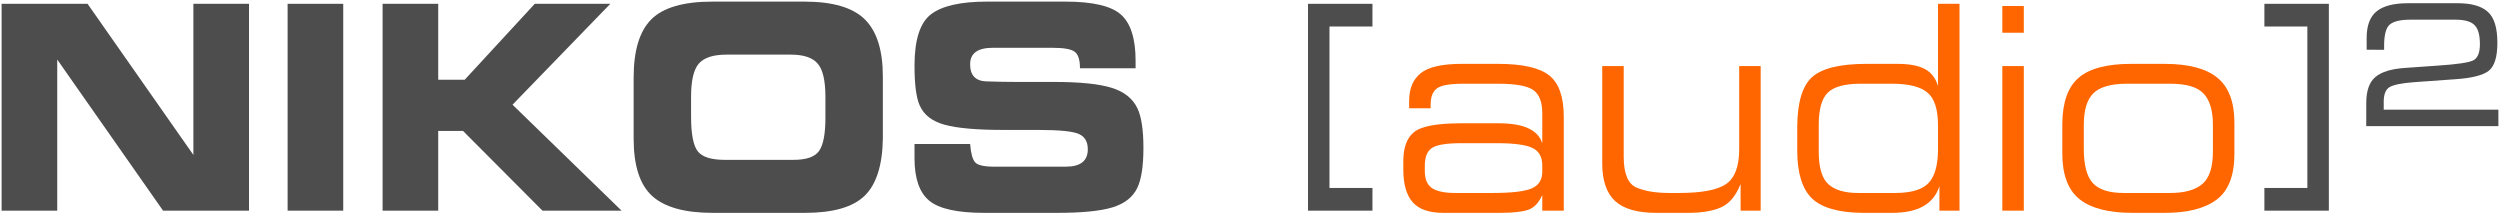
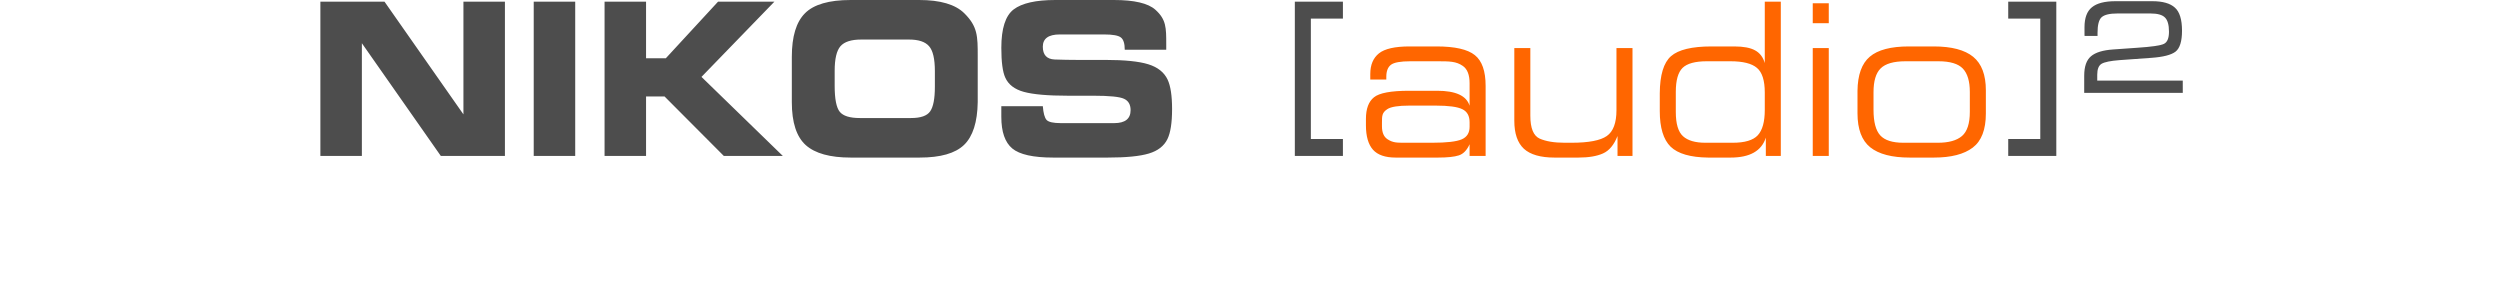
- <svg xmlns="http://www.w3.org/2000/svg" version="1.1" width="778.098" height="66.751" viewBox="-0.5 -0.5 778.098 66.751" xml:space="preserve">
+ <svg xmlns="http://www.w3.org/2000/svg" xml:space="preserve" viewBox="0 0 1043.144 124.603">
  <g>
-     <path fill="#4D4D4D" d="M0,0.688h26.75l32.935,47.026h0.003V0.688H77v64.375H50.25L17.315,18.036h-0.003v47.026H0V0.688z" />
-     <path fill="#4D4D4D" d="M89.017,0.688h17.313v64.375H89.017V0.688z" />
-     <path fill="#4D4D4D" d="M118.578,0.688h17.313v23.625h8.248l21.799-23.625h23.516l-30.438,31.399l33.938,32.976h-24.619     L143.606,40.25h-7.716v24.813h-17.313V0.688z" />
-     <path fill="#4D4D4D" d="M196.715,42.651v-18.99c0-8.42,1.827-14.462,5.483-18.124C205.878,1.846,212.238,0,221.275,0h28.558     c8.834,0,15.116,1.846,18.848,5.537s5.598,9.632,5.598,17.821v19.249c-0.127,8.363-2.031,14.318-5.712,17.865     c-3.655,3.519-9.836,5.277-18.543,5.277h-28.748c-8.605,0-14.851-1.729-18.733-5.19C198.657,57.07,196.715,51.101,196.715,42.651     z M214.59,29.548v6.266c0,5.473,0.71,9.088,2.131,10.844c1.42,1.729,4.197,2.593,8.332,2.593h21.42     c4.007,0,6.657-0.922,7.951-2.766c1.318-1.871,1.979-5.299,1.979-10.282v-6.524c0-5.127-0.812-8.598-2.435-10.412     c-1.599-1.844-4.376-2.766-8.332-2.766h-20.013c-4.135,0-7.014,0.937-8.637,2.809C215.389,21.182,214.59,24.595,214.59,29.548z" />
-     <path fill="#4D4D4D" d="M301.442,44.313c0.229,2.889,0.748,4.796,1.561,5.72c0.813,0.896,2.805,1.343,5.978,1.343h22.234     c4.568,0,6.853-1.805,6.853-5.415c0-2.311-0.901-3.885-2.702-4.723c-1.777-0.866-6.078-1.3-12.904-1.3h-10.658     c-8.273,0-14.363-0.533-18.271-1.601c-3.883-1.067-6.472-3.058-7.766-5.972c-1.092-2.394-1.637-6.533-1.637-12.418     c0-8.048,1.712-13.385,5.138-16.01C292.719,1.313,298.529,0,306.699,0h24.358c8.551,0,14.336,1.354,17.355,4.063     s4.529,7.493,4.529,14.353v2.334H335.63c0-2.544-0.521-4.235-1.561-5.074c-1.041-0.867-3.376-1.301-7.005-1.301h-18.541     c-4.721,0-7.081,1.706-7.081,5.117c0,3.412,1.649,5.189,4.948,5.334c3.324,0.116,6.445,0.174,9.364,0.174h11.762     c8.044,0,14.021,0.605,17.929,1.816c3.933,1.212,6.622,3.346,8.069,6.402c1.243,2.625,1.865,6.735,1.865,12.329     c0,5.682-0.647,9.85-1.941,12.502c-1.421,2.885-4.009,4.889-7.764,6.013c-3.73,1.125-9.466,1.688-17.204,1.688h-22.646     c-8.373,0-14.082-1.268-17.127-3.804c-3.045-2.535-4.567-6.929-4.567-13.182v-4.452H301.442z" />
-     <path fill="#4D4D4D" d="M406.598,0.688h20.063V7.75h-13.375V58h13.375v7.063h-20.063V0.688z" />
-     <path fill="#FF6600" d="M479.518,44.125v-9.368c0-3.527-0.939-5.941-2.816-7.242c-1.878-1.301-5.507-1.952-10.886-1.952h-11     c-4.111,0-6.813,0.488-8.106,1.465c-1.295,0.977-1.941,2.657-1.941,5.04v1.12h-6.688v-2.288c0-3.826,1.204-6.704,3.614-8.633     c2.409-1.928,6.67-2.892,12.782-2.892H465.7c7.685,0,13.023,1.212,16.017,3.634c2.992,2.395,4.489,6.664,4.489,12.807v29.247     h-6.688v-4.875c-1.117,2.492-2.614,4.042-4.492,4.649c-1.879,0.608-4.772,0.913-8.681,0.913h-17.628     c-4.391,0-7.563-1.095-9.518-3.284c-1.955-2.219-2.932-5.604-2.932-10.156v-2.68c0-4.234,1.116-7.245,3.351-9.032     c2.233-1.814,7.106-2.723,14.619-2.723h11.765C473.744,37.875,478.249,39.959,479.518,44.125z M442.956,51.101v1.597     c0,2.563,0.749,4.347,2.247,5.354s3.936,1.511,7.313,1.511h11.388c6.043,0,10.156-0.475,12.34-1.425     c2.184-0.949,3.275-2.691,3.275-5.225v-1.899c0-2.647-1.003-4.461-3.009-5.44c-2.006-1.007-5.726-1.511-11.159-1.511h-10.969     c-4.621,0-7.681,0.489-9.179,1.468S442.956,48.366,442.956,51.101z" />
-     <path fill="#FF6600" d="M498.177,20.063h6.688v28.251c0,5.164,1.294,8.337,3.883,9.519c2.614,1.154,6.092,1.73,10.432,1.73h2.816     c7.183,0,12.107-0.938,14.771-2.813c2.689-1.874,4.035-5.465,4.035-10.772V20.063h6.688v45h-6.25V56.75     c-1.447,3.692-3.465,6.115-6.053,7.27c-2.564,1.153-5.992,1.73-10.281,1.73h-9.938c-5.838,0-10.103-1.226-12.793-3.678     c-2.666-2.48-3.998-6.374-3.998-11.682V20.063z" />
-     <path fill="#FF6600" d="M602.688,26.313V0.688h6.688v64.375h-6.25v-7.625c-1.775,5.542-6.671,8.313-14.687,8.313h-9.36     c-7.406-0.087-12.632-1.601-15.676-4.542c-3.019-2.971-4.527-7.917-4.527-14.839v-7.483c0.051-7.585,1.609-12.733,4.678-15.444     c3.093-2.711,8.722-4.066,16.886-4.066h9.547c3.828,0,6.718,0.55,8.671,1.647C600.634,22.093,601.978,23.855,602.688,26.313z      M565.563,38.323v8.392c0,4.932,1.001,8.306,3.005,10.122c2.003,1.817,5.109,2.726,9.319,2.726h11.411     c5.047,0,8.533-1.038,10.461-3.114c1.952-2.105,2.929-5.623,2.929-10.555v-7.268c0-5.047-1.091-8.479-3.271-10.295     c-2.156-1.846-5.846-2.769-11.068-2.769h-9.814c-4.869,0-8.254,0.923-10.156,2.769C566.5,30.177,565.563,33.508,565.563,38.323z" />
-     <path fill="#FF6600" d="M622.701,1.375h6.688v8.313h-6.688V1.375z M622.701,20.063h6.688v45h-6.688V20.063z" />
-     <path fill="#FF6600" d="M641.371,47.278v-9.345c0.076-6.69,1.788-11.449,5.136-14.275c3.348-2.855,8.787-4.283,16.319-4.283     h10.348c7.456,0,12.946,1.442,16.472,4.326c3.525,2.885,5.288,7.542,5.288,13.973v9.69c0,6.721-1.826,11.465-5.478,14.232     c-3.652,2.77-9.042,4.153-16.168,4.153h-10.157c-7.381,0-12.858-1.428-16.434-4.283     C643.146,58.612,641.371,53.883,641.371,47.278z M648.059,38.453v7.354c0,5.076,0.938,8.638,2.816,10.685     c1.877,2.048,5.087,3.071,9.628,3.071h14.386c4.541,0,7.902-0.937,10.085-2.812c2.182-1.874,3.272-5.233,3.272-10.079v-8.306     c0-4.44-0.965-7.685-2.893-9.732c-1.928-2.047-5.341-3.071-10.237-3.071h-13.7c-4.922,0-8.385,0.995-10.389,2.984     C649.048,30.508,648.059,33.811,648.059,38.453z" />
-     <path fill="#4D4D4D" d="M724.33,65.063h-20.063V58h13.375V7.75h-13.375V0.688h20.063V65.063z" />
-     <path fill="#4D4D4D" d="M735.973,31.575c0-3.806,0.938-6.502,2.817-8.088c1.878-1.614,4.987-2.565,9.328-2.854l9.823-0.692     c6.168-0.403,9.938-0.951,11.309-1.644c1.396-0.691,2.094-2.378,2.094-5.06c0-2.854-0.56-4.83-1.678-5.926     c-1.093-1.124-3.088-1.687-5.985-1.687h-13.877c-3.203,0-5.389,0.519-6.557,1.556c-1.145,1.008-1.716,3.197-1.716,6.566     L741.535,15l-5.438-0.021l-0.004-3.62c0-3.878,1.028-6.65,3.086-8.316c2.057-1.695,5.333-2.543,9.829-2.543h15.391     c4.317,0,7.454,0.894,9.41,2.68c1.98,1.758,2.972,4.971,2.972,9.638c0,4.409-0.901,7.319-2.703,8.73     c-1.803,1.384-5.192,2.248-10.167,2.594l-13.251,0.95c-3.707,0.289-6.182,0.793-7.425,1.513     c-1.219,0.721-1.828,2.248-1.828,4.582v2.42v0.019h35.687l0.004,5.125h-41.129L735.973,31.575z" />
+     <path fill="#4d4d4d" d="M133.681.688h26.75l32.935 47.026h.003V.688h17.313v64.375h-26.75l-32.935-47.026h-.003v47.026h-17.313zm89.017 0h17.313v64.375h-17.313zm29.561 0h17.313v23.625h8.248L299.619.688h23.516l-30.438 31.399 33.938 32.976h-24.619L277.287 40.25h-7.716v24.813h-17.313V.688zm78.137 41.963v-18.99q0-12.63 5.483-18.124Q341.399 0 354.956 0h28.558q13.25 0 18.848 5.537c5.598 5.537 5.598 9.632 5.598 17.821v19.249q-.19 12.545-5.712 17.865-5.482 5.278-18.543 5.277h-28.748q-12.909 0-18.733-5.19-5.83-5.233-5.828-17.908m17.875-13.103v6.266q0 8.21 2.131 10.844 2.13 2.593 8.332 2.593h21.42q6.01 0 7.951-2.766 1.978-2.807 1.979-10.282v-6.524q0-7.69-2.435-10.412-2.398-2.766-8.332-2.766h-20.013q-6.203 0-8.637 2.809-2.396 2.808-2.396 10.238m86.852 14.765q.342 4.334 1.561 5.72 1.219 1.344 5.978 1.343h22.234q6.852 0 6.853-5.415 0-3.466-2.702-4.723-2.665-1.3-12.904-1.3h-10.658q-12.41 0-18.271-1.601-5.825-1.6-7.766-5.972-1.637-3.59-1.637-12.418 0-12.072 5.138-16.01Q428.125.001 440.38 0h24.358q12.826 0 17.355 4.063c4.529 4.063 4.529 7.493 4.529 14.353v2.334h-17.313q0-3.816-1.561-5.074-1.562-1.3-7.005-1.301h-18.541q-7.081 0-7.081 5.117t4.948 5.334q4.986.174 9.364.174h11.762q12.067 0 17.929 1.816 5.899 1.818 8.069 6.402 1.865 3.938 1.865 12.329 0 8.524-1.941 12.502-2.131 4.327-7.764 6.013-5.596 1.688-17.204 1.688h-22.646q-12.56 0-17.127-3.804-4.567-3.802-4.567-13.182v-4.452h17.314zM540.278.688h20.063V7.75h-13.375V58h13.375v7.063h-20.063z" />
+     <path fill="#f60" d="M613.198 44.125v-9.368q0-5.29-2.816-7.242c-2.816-1.952-5.506-1.952-10.885-1.952h-11q-6.167 0-8.107 1.465-1.942 1.465-1.941 5.04v1.12h-6.688V30.9q0-5.74 3.615-8.633 3.613-2.892 12.781-2.892h11.223q11.527 0 16.018 3.634 4.488 3.592 4.488 12.807v29.247h-6.688v-4.875q-1.675 3.738-4.492 4.649-2.817.912-8.68.913h-17.629q-6.586 0-9.518-3.284-2.932-3.328-2.932-10.156v-2.68q0-6.351 3.352-9.032 3.348-2.722 14.619-2.723h11.764q11.613 0 13.516 6.25m-36.562 6.976v1.597q0 3.844 2.248 5.354c2.248 1.51 3.936 1.511 7.313 1.511h11.387q9.064 0 12.34-1.425 3.275-1.424 3.275-5.225v-1.899q0-3.971-3.008-5.44-3.01-1.51-11.16-1.511h-10.969q-6.931 0-9.178 1.468c-2.247 1.468-2.248 2.835-2.248 5.57m55.222-31.038h6.688v28.251q-.001 7.746 3.883 9.519 3.92 1.73 10.432 1.73h2.816q10.774 0 14.771-2.813 4.034-2.811 4.035-10.772V20.063h6.688v45h-6.25V56.75q-2.17 5.538-6.053 7.27-3.847 1.73-10.28 1.73h-9.938q-8.758 0-12.793-3.678-3.999-3.72-3.998-11.682zm104.51 6.25V.688h6.688v64.375h-6.25v-7.625q-2.663 8.313-14.687 8.313h-9.36q-11.11-.13-15.676-4.542-4.528-4.456-4.527-14.839v-7.483q.076-11.378 4.678-15.444 4.64-4.066 16.886-4.066h9.547q5.742 0 8.671 1.647 2.965 1.603 4.03 5.289m-37.125 12.01v8.392q0 7.398 3.005 10.122 3.004 2.726 9.319 2.726h11.411q7.57 0 10.461-3.114 2.928-3.157 2.929-10.555v-7.268q0-7.57-3.271-10.295-3.235-2.769-11.068-2.769h-9.814q-7.303 0-10.156 2.769-2.817 2.77-2.816 9.992m57.139-36.948h6.688v8.313h-6.688zm0 18.688h6.688v45h-6.688zm18.67 27.215v-9.345q.114-10.035 5.136-14.275 5.021-4.283 16.319-4.283h10.348q11.184 0 16.472 4.326 5.288 4.327 5.288 13.973v9.69q0 10.081-5.478 14.232-5.478 4.154-16.168 4.153h-10.157q-11.07 0-16.434-4.283-5.326-4.28-5.326-14.188m6.687-8.825v7.354q0 7.614 2.816 10.685t9.628 3.071h14.386q6.811 0 10.085-2.812 3.272-2.81 3.272-10.079v-8.306q0-6.66-2.893-9.732-2.892-3.07-10.237-3.071h-13.7q-7.383 0-10.389 2.984-2.967 2.942-2.968 9.906" />
+     <path fill="#4d4d4d" d="M858.011 65.063h-20.063V58h13.375V7.75h-13.375V.688h20.063zm11.642-33.488q0-5.709 2.817-8.088 2.817-2.42 9.328-2.854l9.823-.692q9.252-.605 11.309-1.644 2.094-1.037 2.094-5.06 0-4.281-1.678-5.926-1.64-1.687-5.985-1.687h-13.877q-4.805 0-6.557 1.556-1.717 1.512-1.716 6.566l.005 1.254-5.438-.021-.004-3.62q0-5.817 3.086-8.316Q875.945.5 882.689.5h15.391q6.476 0 9.41 2.68 2.971 2.637 2.972 9.638 0 6.613-2.703 8.73-2.705 2.076-10.167 2.594l-13.251.95q-5.56.433-7.425 1.513-1.828 1.081-1.828 4.582v2.439h35.687l.004 5.125H869.65z" />
  </g>
</svg>
